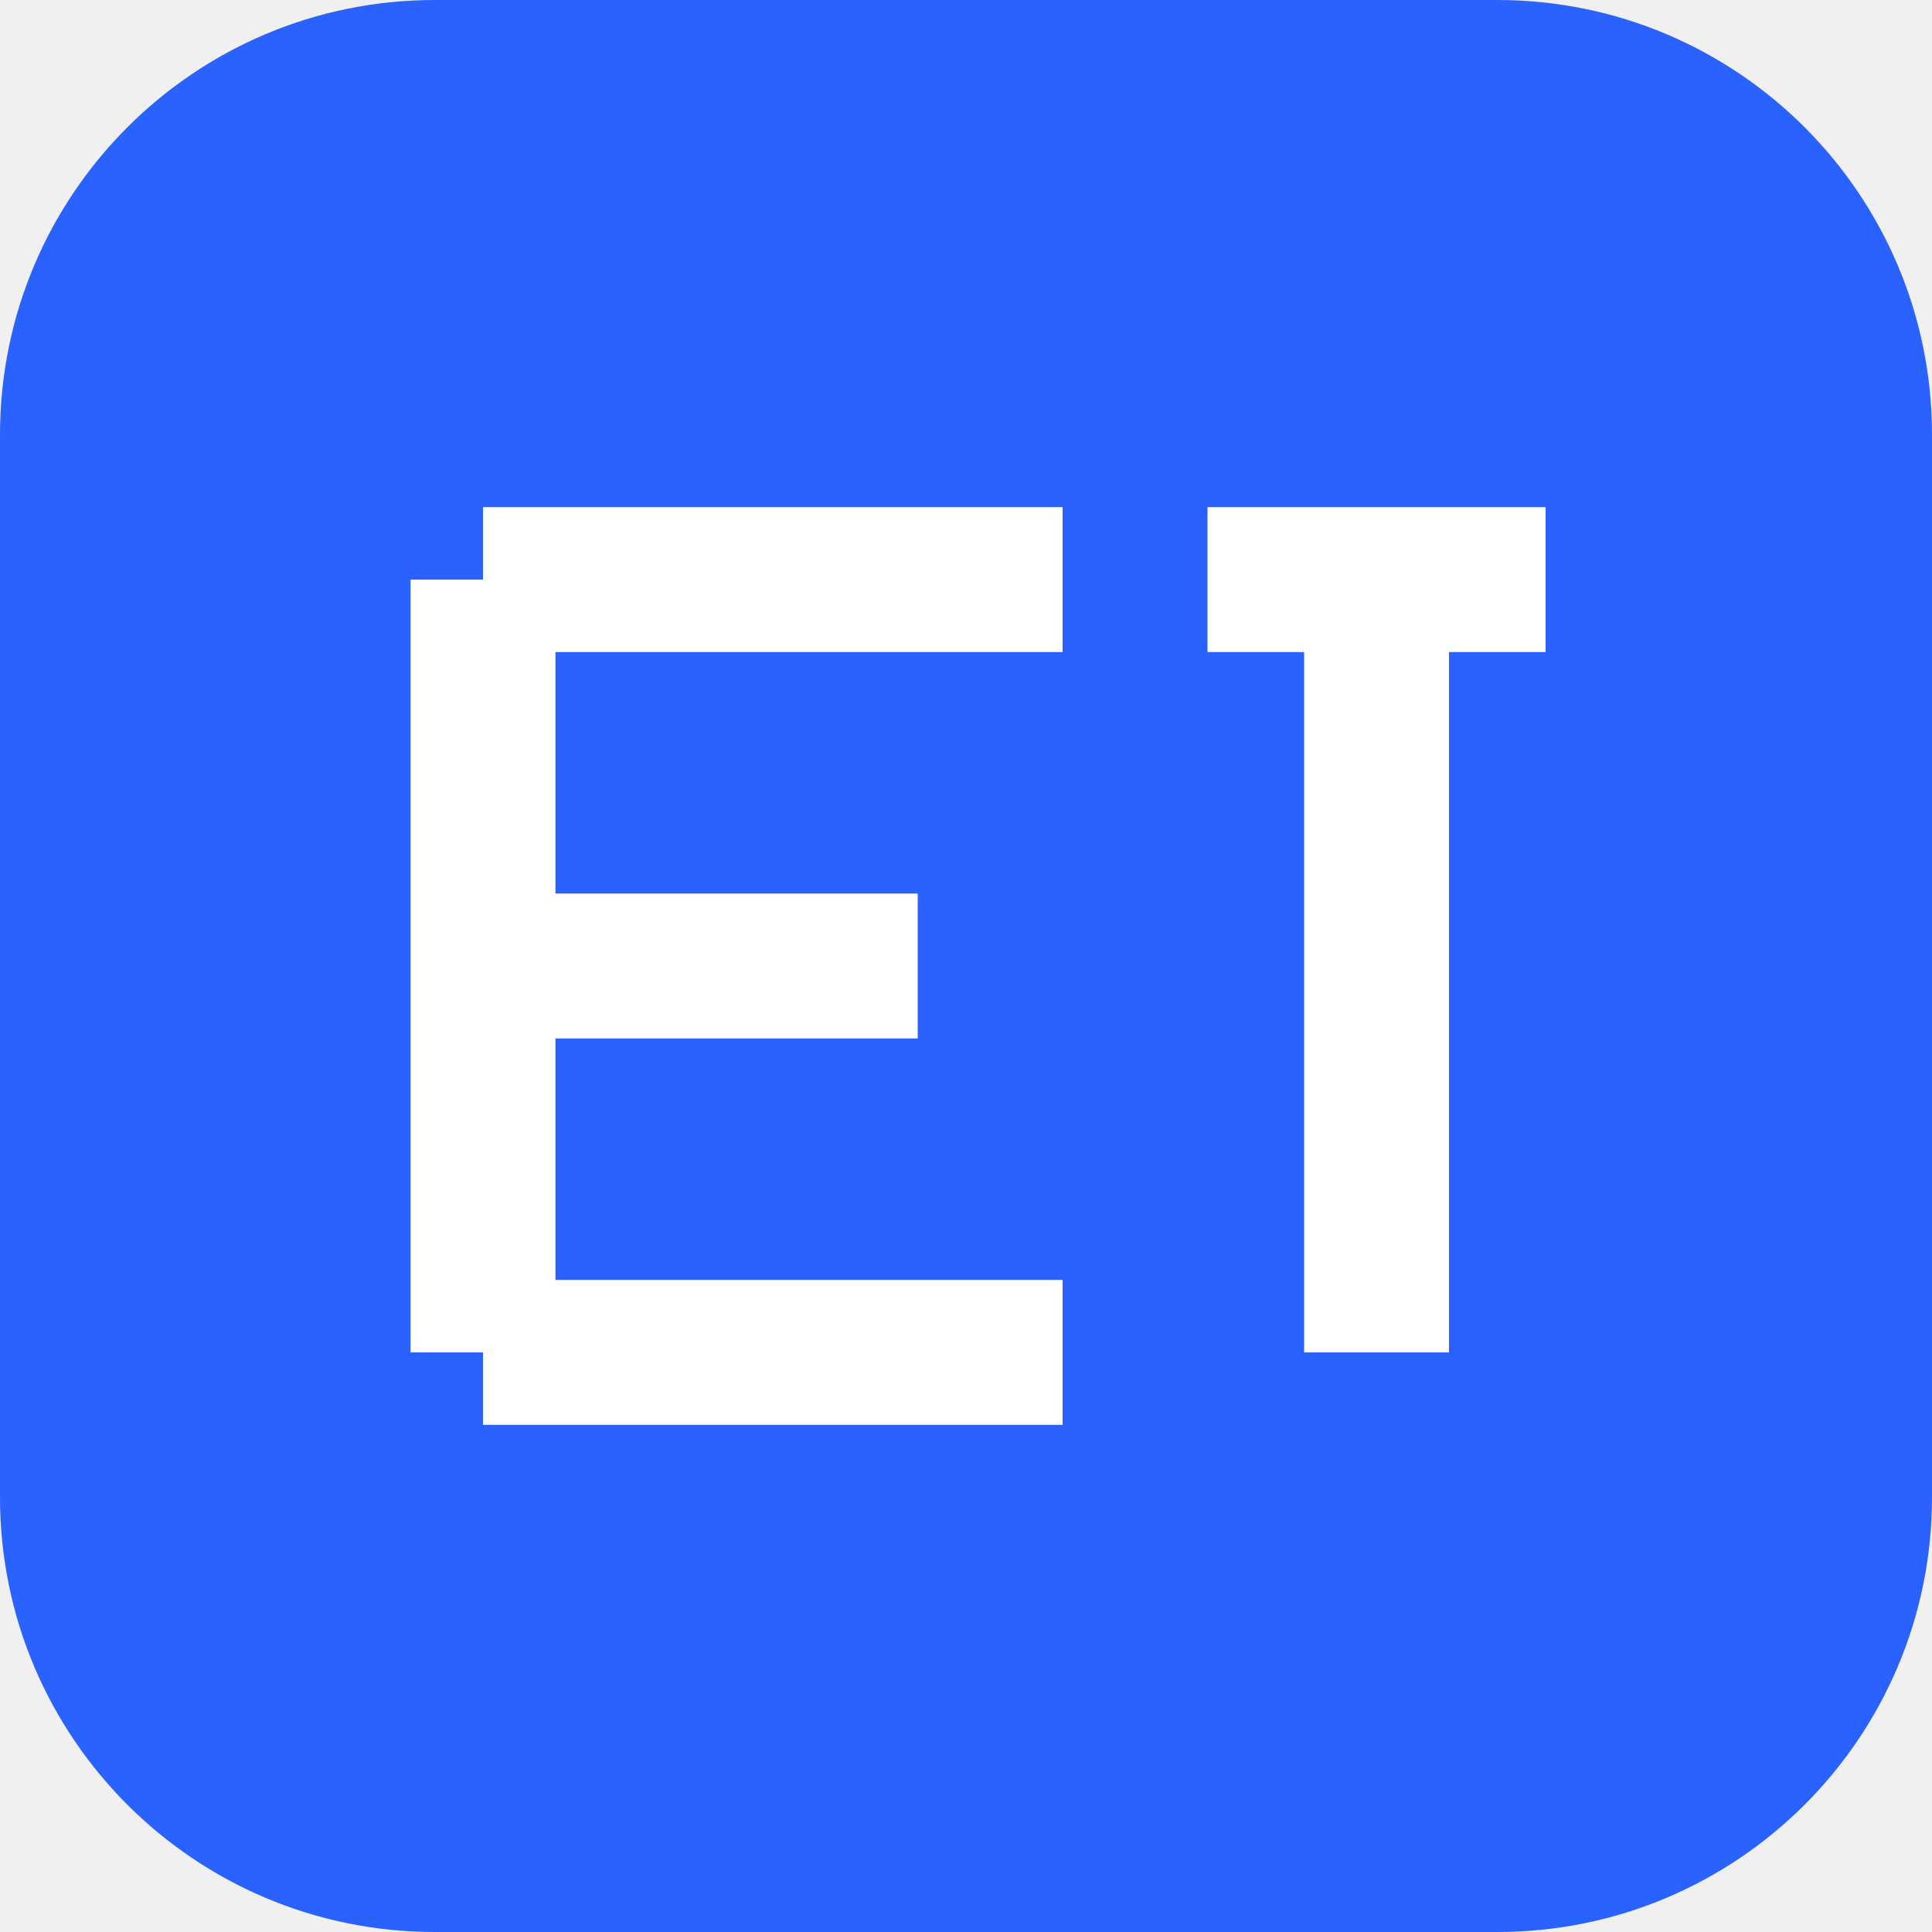
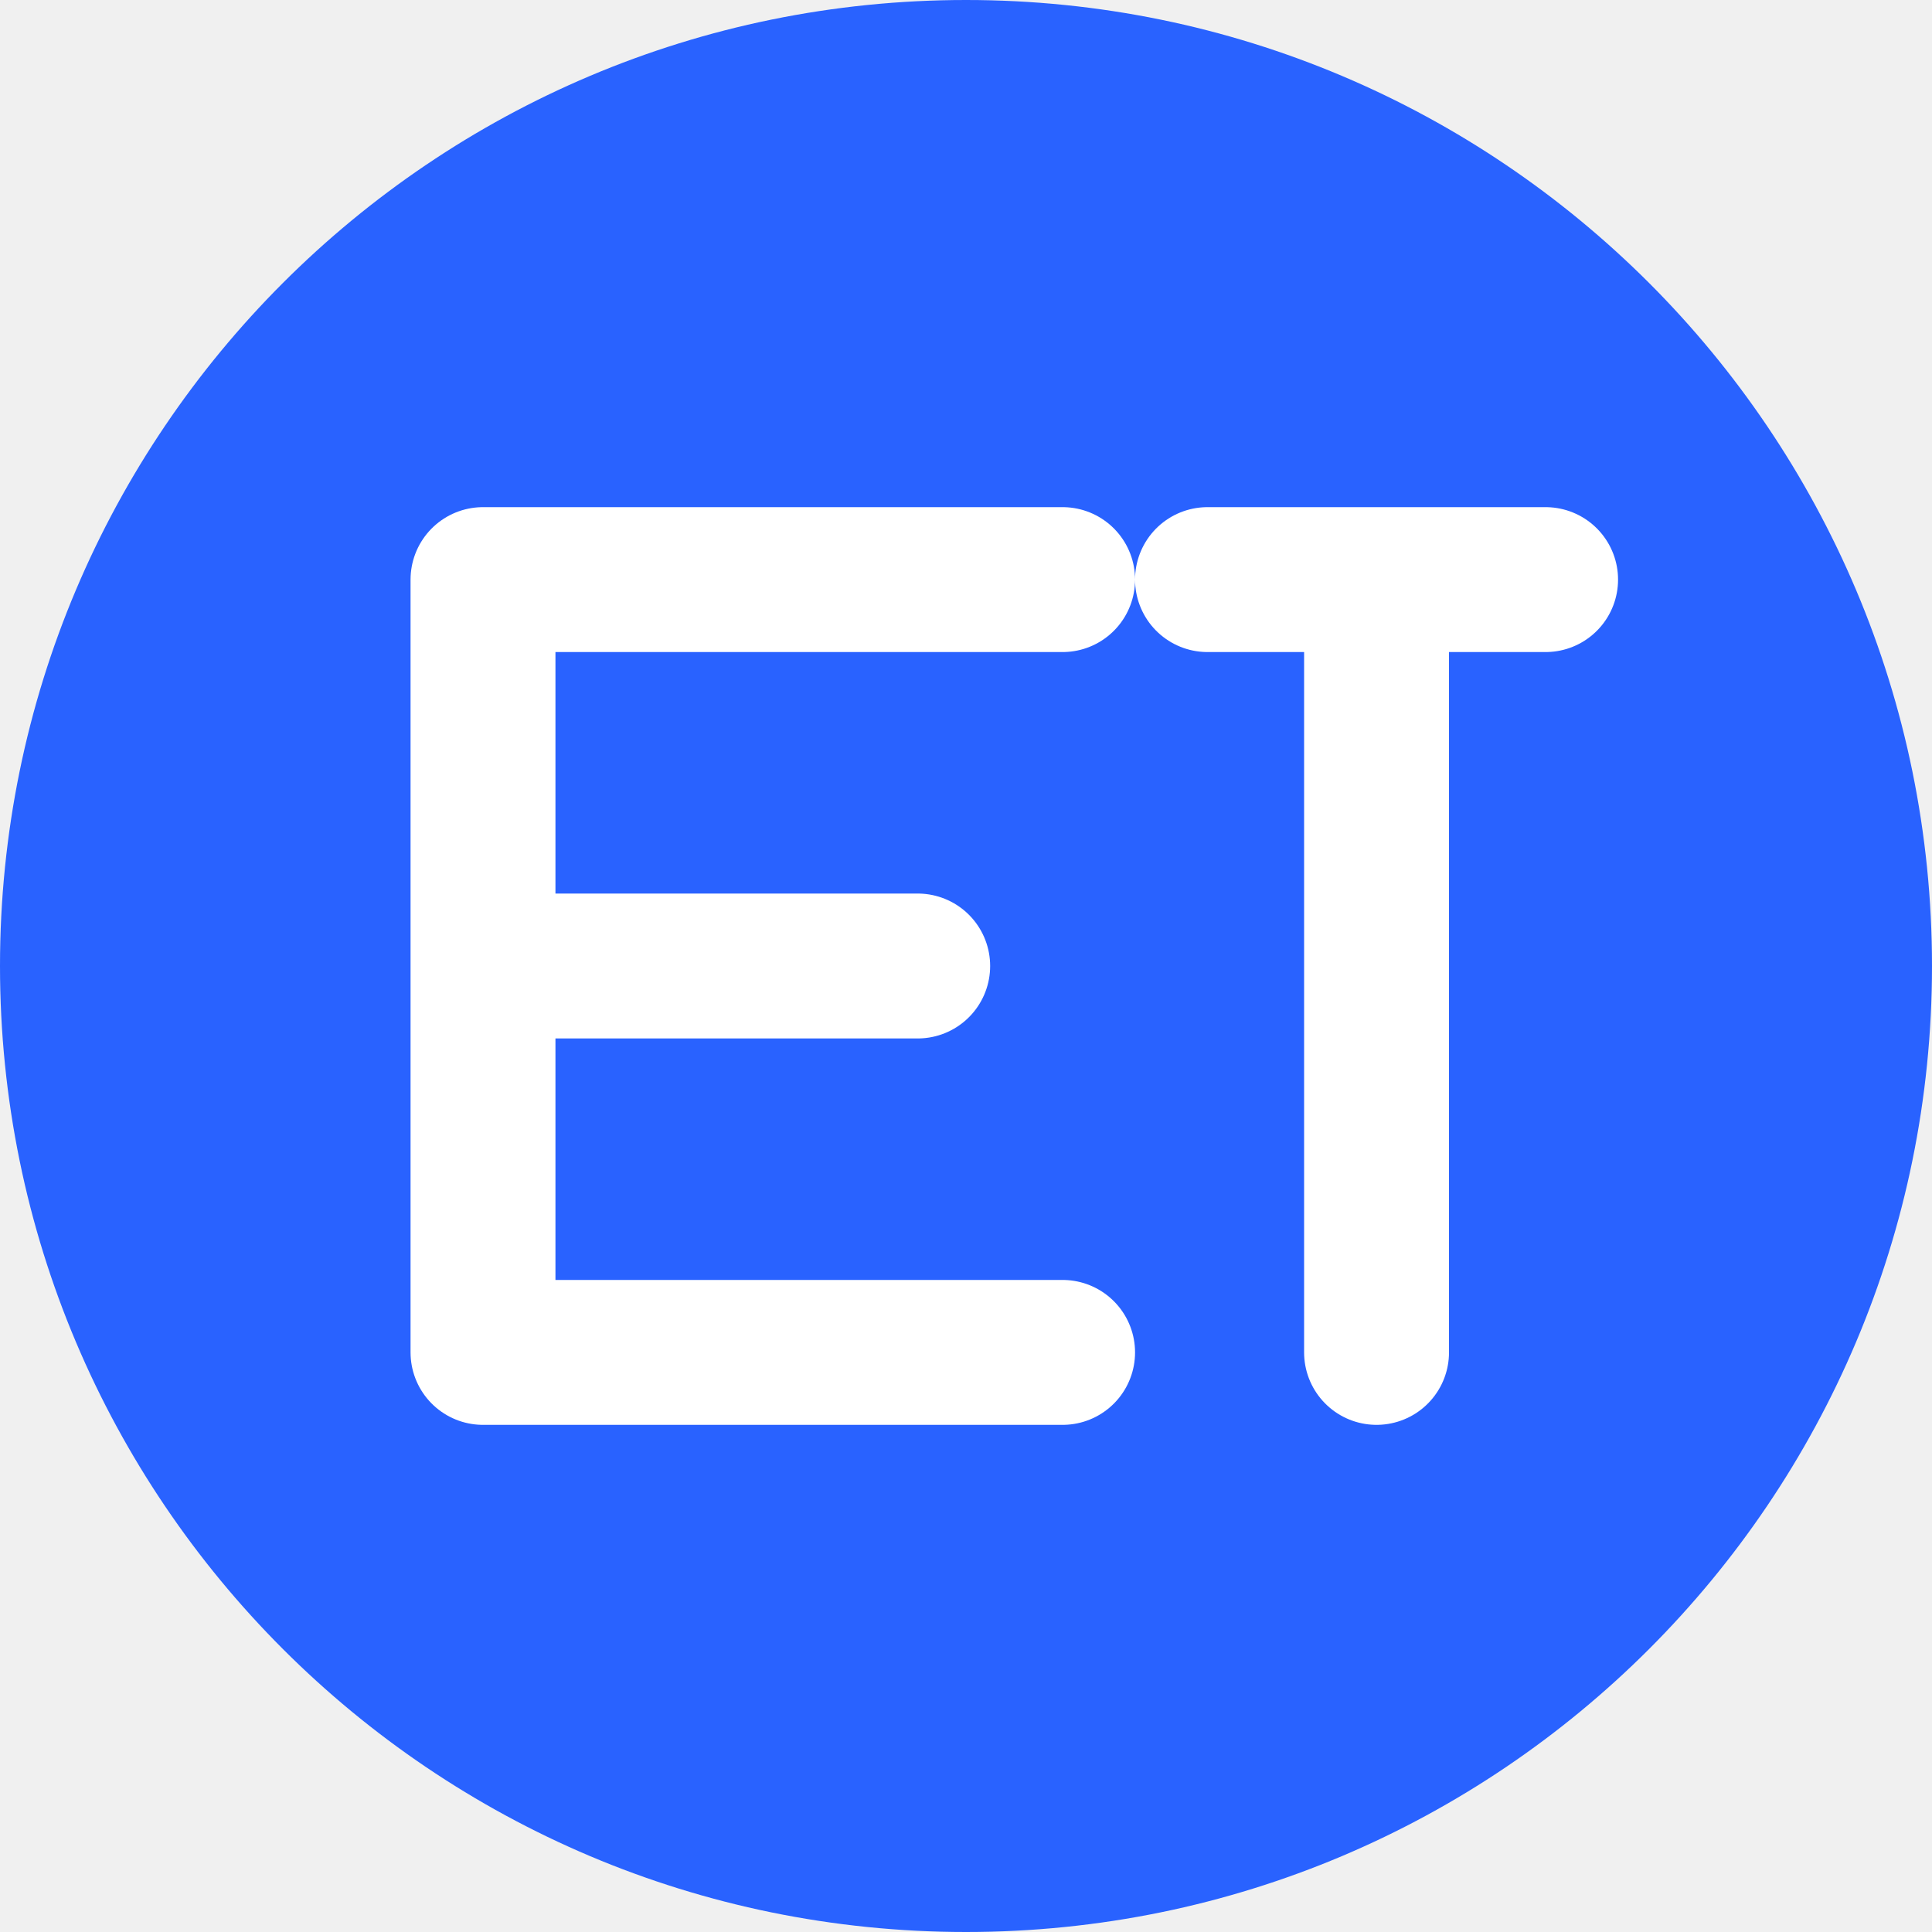
<svg xmlns="http://www.w3.org/2000/svg" viewBox="0 0 40 40">
-   <rect width="40" height="40" rx="9" fill="#2962ff" />
-   <path d="M10 12h12m-12 8h9m-9 8h12M10 12v16m15-16h7m-3.5 0v16" fill="none" stroke="white" stroke-width="3" />
+   <circle cx="20" cy="20" r="20" fill="#2962ff" />
+   <path d="M10 12h12m-12 8h9m-9 8h12M10 12v16m15-16h7m-3.5 0v16" fill="none" stroke="white" stroke-width="3" stroke-linecap="round" />
</svg>
